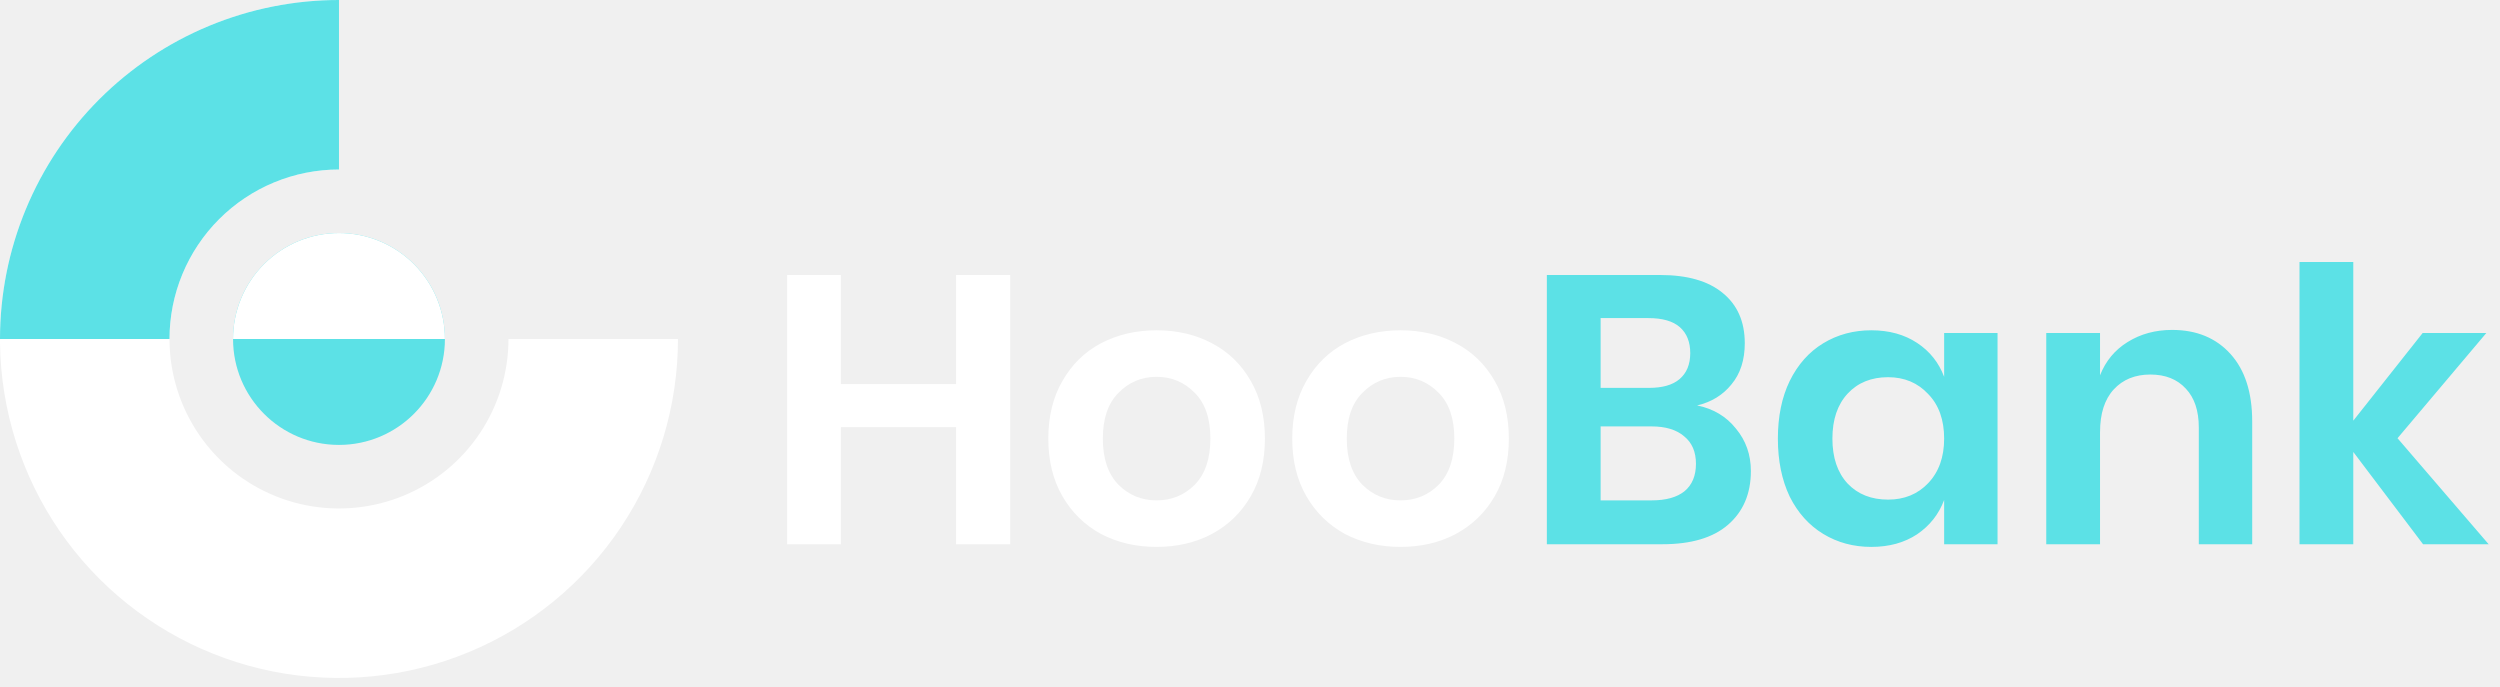
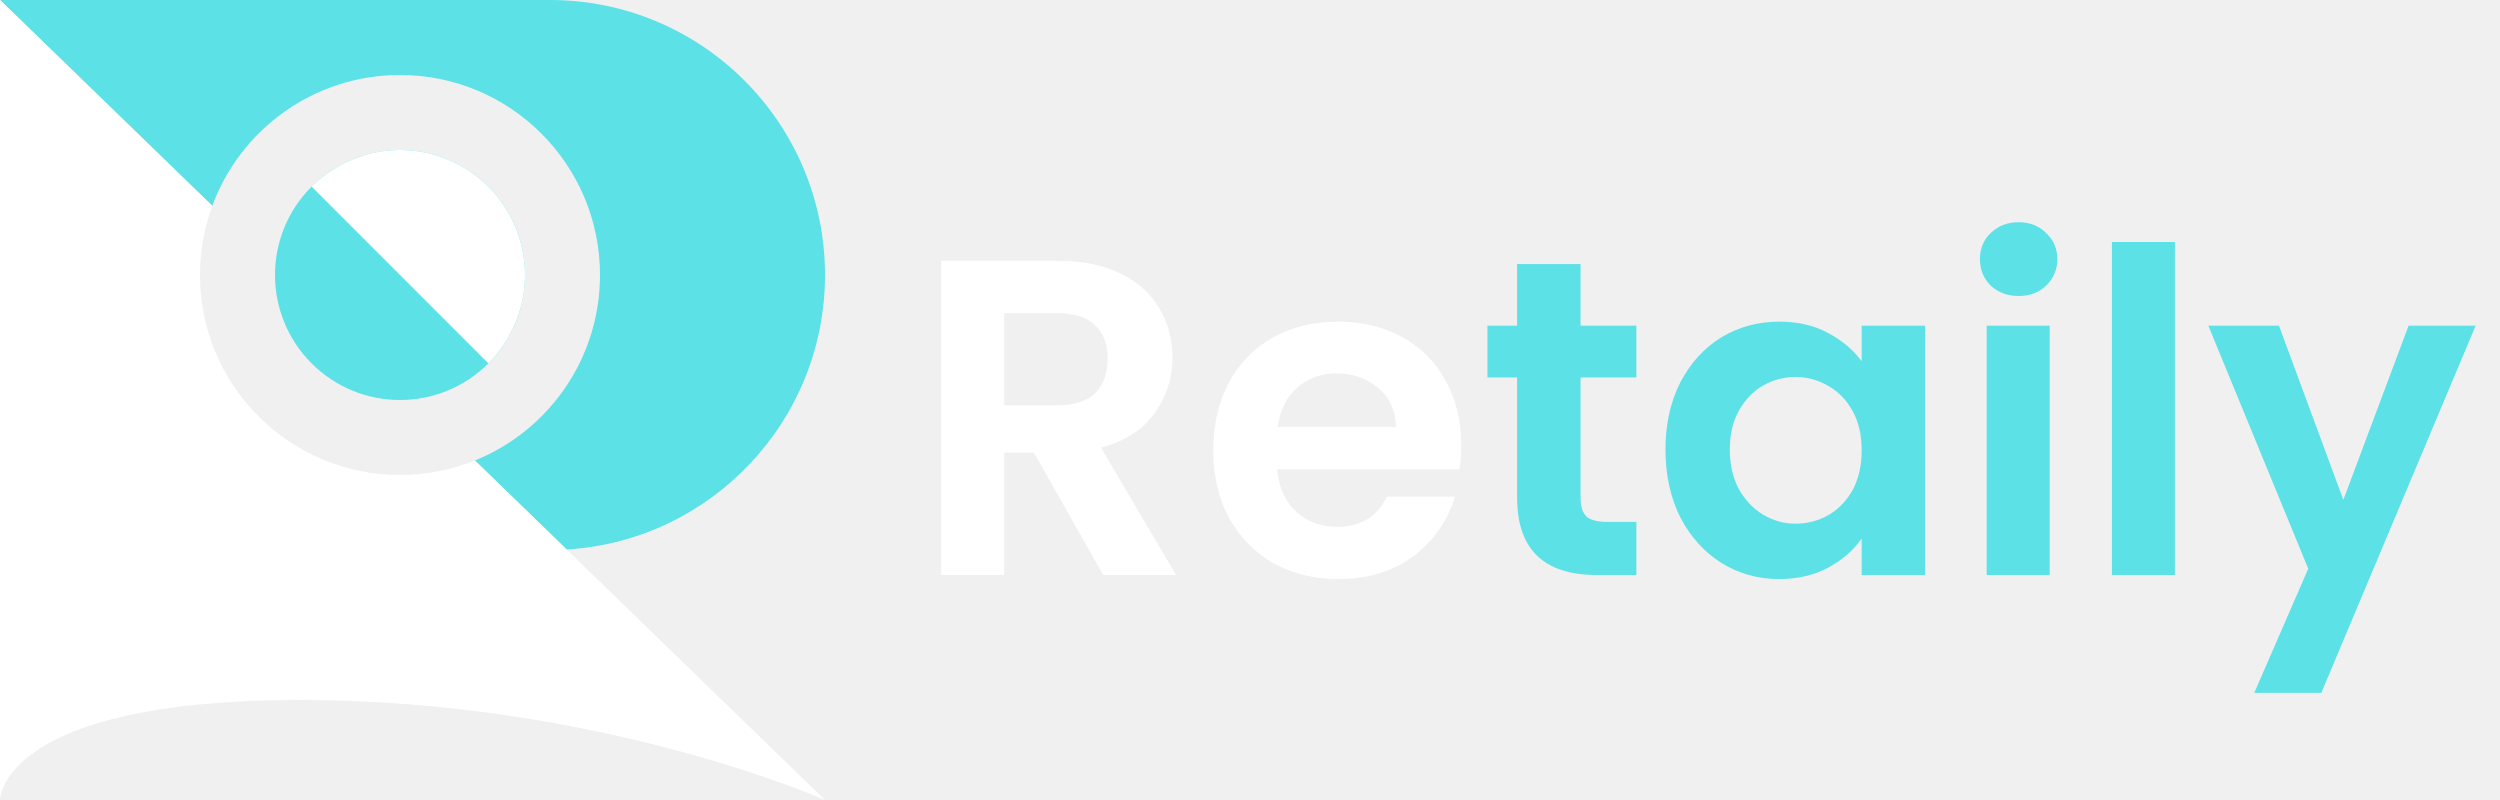
- <svg xmlns="http://www.w3.org/2000/svg" width="266" height="73" viewBox="0 0 266 73" fill="none">
-   <path d="M107.487 29.26V57.907H101.725V45.45H89.471V57.907H83.749V29.26H89.471V40.865H101.725V29.26H107.487ZM123.063 35.143C125.255 35.143 127.216 35.603 128.947 36.523C130.705 37.443 132.085 38.782 133.086 40.54C134.087 42.271 134.587 44.314 134.587 46.667C134.587 49.02 134.087 51.063 133.086 52.794C132.085 54.525 130.705 55.864 128.947 56.811C127.216 57.731 125.255 58.191 123.063 58.191C120.872 58.191 118.898 57.731 117.139 56.811C115.408 55.864 114.042 54.525 113.041 52.794C112.04 51.063 111.54 49.02 111.54 46.667C111.54 44.314 112.04 42.271 113.041 40.54C114.042 38.782 115.408 37.443 117.139 36.523C118.898 35.603 120.872 35.143 123.063 35.143ZM123.063 40.094C121.467 40.094 120.115 40.662 119.006 41.798C117.897 42.907 117.342 44.53 117.342 46.667C117.342 48.804 117.897 50.441 119.006 51.577C120.115 52.686 121.467 53.24 123.063 53.24C124.659 53.24 126.012 52.686 127.121 51.577C128.23 50.441 128.785 48.804 128.785 46.667C128.785 44.53 128.23 42.907 127.121 41.798C126.012 40.662 124.659 40.094 123.063 40.094ZM149.018 35.143C151.209 35.143 153.17 35.603 154.901 36.523C156.66 37.443 158.039 38.782 159.04 40.54C160.041 42.271 160.542 44.314 160.542 46.667C160.542 49.02 160.041 51.063 159.04 52.794C158.039 54.525 156.66 55.864 154.901 56.811C153.17 57.731 151.209 58.191 149.018 58.191C146.827 58.191 144.852 57.731 143.094 56.811C141.363 55.864 139.996 54.525 138.996 52.794C137.995 51.063 137.494 49.02 137.494 46.667C137.494 44.314 137.995 42.271 138.996 40.54C139.996 38.782 141.363 37.443 143.094 36.523C144.852 35.603 146.827 35.143 149.018 35.143ZM149.018 40.094C147.422 40.094 146.069 40.662 144.96 41.798C143.851 42.907 143.297 44.53 143.297 46.667C143.297 48.804 143.851 50.441 144.96 51.577C146.069 52.686 147.422 53.24 149.018 53.24C150.614 53.24 151.966 52.686 153.076 51.577C154.185 50.441 154.739 48.804 154.739 46.667C154.739 44.53 154.185 42.907 153.076 41.798C151.966 40.662 150.614 40.094 149.018 40.094Z" fill="white" />
-   <path d="M180.572 43.137C182.303 43.489 183.683 44.314 184.711 45.612C185.766 46.883 186.293 48.385 186.293 50.116C186.293 52.524 185.482 54.431 183.859 55.837C182.263 57.217 179.936 57.907 176.88 57.907H164.585V29.26H176.636C179.531 29.26 181.749 29.896 183.291 31.167C184.86 32.438 185.644 34.224 185.644 36.523C185.644 38.308 185.171 39.769 184.224 40.905C183.304 42.041 182.087 42.785 180.572 43.137ZM170.306 41.27H175.459C176.893 41.27 177.975 40.959 178.706 40.337C179.463 39.688 179.842 38.768 179.842 37.578C179.842 36.388 179.476 35.468 178.746 34.819C178.016 34.17 176.893 33.845 175.378 33.845H170.306V41.27ZM175.743 53.24C177.258 53.24 178.421 52.916 179.233 52.267C180.045 51.59 180.45 50.617 180.45 49.345C180.45 48.074 180.031 47.1 179.192 46.424C178.381 45.72 177.218 45.369 175.703 45.369H170.306V53.24H175.743ZM199.107 35.143C201 35.143 202.623 35.59 203.976 36.483C205.329 37.375 206.289 38.579 206.857 40.094V35.428H212.538V57.907H206.857V53.2C206.289 54.715 205.329 55.932 203.976 56.852C202.623 57.744 201 58.191 199.107 58.191C197.213 58.191 195.509 57.731 193.994 56.811C192.479 55.892 191.289 54.566 190.423 52.835C189.585 51.076 189.166 49.02 189.166 46.667C189.166 44.314 189.585 42.271 190.423 40.54C191.289 38.782 192.479 37.443 193.994 36.523C195.509 35.603 197.213 35.143 199.107 35.143ZM200.892 40.134C199.107 40.134 197.673 40.716 196.591 41.879C195.509 43.042 194.968 44.638 194.968 46.667C194.968 48.696 195.509 50.292 196.591 51.455C197.673 52.591 199.107 53.159 200.892 53.159C202.623 53.159 204.044 52.578 205.153 51.414C206.289 50.224 206.857 48.642 206.857 46.667C206.857 44.665 206.289 43.083 205.153 41.92C204.044 40.729 202.623 40.134 200.892 40.134ZM231.113 35.103C233.709 35.103 235.779 35.955 237.321 37.659C238.863 39.363 239.634 41.757 239.634 44.841V57.907H233.953V45.49C233.953 43.705 233.493 42.325 232.573 41.352C231.654 40.351 230.396 39.85 228.8 39.85C227.177 39.85 225.878 40.378 224.904 41.433C223.931 42.488 223.444 44.003 223.444 45.977V57.907H217.722V35.428H223.444V39.931C224.039 38.417 225.013 37.24 226.365 36.401C227.745 35.536 229.327 35.103 231.113 35.103ZM257.814 57.907L250.389 48.087V57.907H244.668V27.88H250.389V44.76L257.774 35.428H264.55L255.096 46.627L264.793 57.907H257.814Z" fill="#5CE1E6" />
-   <path d="M36.068 0C28.934 -8.50666e-08 21.961 2.115 16.03 6.079C10.098 10.042 5.475 15.675 2.745 22.265C0.016 28.856 -0.699 36.108 0.693 43.104C2.085 50.101 5.52 56.527 10.564 61.572C15.608 66.616 22.035 70.051 29.031 71.443C36.028 72.834 43.28 72.12 49.87 69.39C56.461 66.66 62.094 62.037 66.057 56.106C70.02 50.175 72.136 43.201 72.136 36.068L54.102 36.068C54.102 39.635 53.044 43.121 51.062 46.087C49.081 49.053 46.264 51.364 42.969 52.729C39.674 54.094 36.048 54.451 32.55 53.755C29.051 53.059 25.838 51.342 23.316 48.82C20.794 46.298 19.076 43.084 18.38 39.586C17.685 36.088 18.042 32.462 19.407 29.166C20.772 25.871 23.083 23.055 26.049 21.073C29.014 19.092 32.501 18.034 36.068 18.034L36.068 0Z" fill="white" />
-   <path d="M36.068 0C31.331 -5.64821e-08 26.641 0.933 22.265 2.745C17.889 4.558 13.913 7.215 10.564 10.564C7.215 13.913 4.558 17.889 2.745 22.265C0.933 26.641 -7.1519e-07 31.331 0 36.068L18.034 36.068C18.034 33.7 18.5 31.355 19.407 29.166C20.313 26.979 21.641 24.991 23.316 23.316C24.991 21.641 26.979 20.313 29.166 19.407C31.355 18.5 33.7 18.034 36.068 18.034L36.068 0Z" fill="#5CE1E6" />
-   <circle cx="36.068" cy="36.068" r="11.271" fill="#5CE1E6" />
-   <path d="M47.339 36.068C47.339 34.588 47.047 33.122 46.481 31.755C45.915 30.387 45.084 29.145 44.038 28.098C42.991 27.051 41.749 26.221 40.381 25.655C39.014 25.088 37.548 24.797 36.068 24.797C34.588 24.797 33.122 25.088 31.755 25.655C30.387 26.221 29.145 27.051 28.098 28.098C27.051 29.145 26.221 30.387 25.655 31.755C25.088 33.122 24.797 34.588 24.797 36.068L36.068 36.068H47.339Z" fill="white" />
+ <svg xmlns="http://www.w3.org/2000/svg" width="100" height="32" viewBox="0 0 100 32" fill="none">
+   <path d="M44.128 23L41.356 18.104H40.168V23H37.648V10.436H42.364C43.336 10.436 44.164 10.61 44.848 10.958C45.532 11.294 46.042 11.756 46.378 12.344C46.726 12.92 46.9 13.568 46.9 14.288C46.9 15.116 46.66 15.866 46.18 16.538C45.7 17.198 44.986 17.654 44.038 17.906L47.044 23H44.128ZM40.168 16.214H42.274C42.958 16.214 43.468 16.052 43.804 15.728C44.14 15.392 44.308 14.93 44.308 14.342C44.308 13.766 44.14 13.322 43.804 13.01C43.468 12.686 42.958 12.524 42.274 12.524H40.168V16.214Z" fill="white" />
+   <path d="M58.45 17.798C58.45 18.158 58.425 18.482 58.377 18.77H51.087C51.148 19.49 51.4 20.054 51.843 20.462C52.288 20.87 52.834 21.074 53.481 21.074C54.417 21.074 55.084 20.672 55.48 19.868H58.197C57.91 20.828 57.358 21.62 56.541 22.244C55.725 22.856 54.724 23.162 53.535 23.162C52.575 23.162 51.712 22.952 50.944 22.532C50.188 22.1 49.593 21.494 49.161 20.714C48.742 19.934 48.532 19.034 48.532 18.014C48.532 16.982 48.742 16.076 49.161 15.296C49.581 14.516 50.169 13.916 50.925 13.496C51.681 13.076 52.551 12.866 53.535 12.866C54.483 12.866 55.33 13.07 56.074 13.478C56.83 13.886 57.411 14.468 57.819 15.224C58.239 15.968 58.45 16.826 58.45 17.798ZM55.84 17.078C55.828 16.43 55.593 15.914 55.138 15.53C54.681 15.134 54.123 14.936 53.464 14.936C52.84 14.936 52.312 15.128 51.88 15.512C51.459 15.884 51.202 16.406 51.105 17.078H55.84Z" fill="white" />
+   <path d="M63.223 15.098V19.922C63.223 20.258 63.301 20.504 63.457 20.66C63.625 20.804 63.901 20.876 64.285 20.876H65.455V23H63.871C61.747 23 60.685 21.968 60.685 19.904V15.098H59.497V13.028H60.685V10.562H63.223V13.028H65.455V15.098H63.223Z" fill="#5CE1E6" />
+   <path d="M66.619 17.978C66.619 16.97 66.817 16.076 67.213 15.296C67.621 14.516 68.167 13.916 68.851 13.496C69.547 13.076 70.321 12.866 71.173 12.866C71.917 12.866 72.565 13.016 73.117 13.316C73.681 13.616 74.131 13.994 74.467 14.45V13.028H77.005V23H74.467V21.542C74.143 22.01 73.693 22.4 73.117 22.712C72.553 23.012 71.899 23.162 71.155 23.162C70.315 23.162 69.547 22.946 68.851 22.514C68.167 22.082 67.621 21.476 67.213 20.696C66.817 19.904 66.619 18.998 66.619 17.978ZM74.467 18.014C74.467 17.402 74.347 16.88 74.107 16.448C73.867 16.004 73.543 15.668 73.135 15.44C72.727 15.2 72.289 15.08 71.821 15.08C71.353 15.08 70.921 15.194 70.525 15.422C70.129 15.65 69.805 15.986 69.553 16.43C69.313 16.862 69.193 17.378 69.193 17.978C69.193 18.578 69.313 19.106 69.553 19.562C69.805 20.006 70.129 20.348 70.525 20.588C70.933 20.828 71.365 20.948 71.821 20.948C72.289 20.948 72.727 20.834 73.135 20.606C73.543 20.366 73.867 20.03 74.107 19.598C74.347 19.154 74.467 18.626 74.467 18.014Z" fill="#5CE1E6" />
+   <path d="M80.745 11.84C80.301 11.84 79.929 11.702 79.629 11.426C79.341 11.138 79.197 10.784 79.197 10.364C79.197 9.944 79.341 9.596 79.629 9.32C79.929 9.032 80.301 8.888 80.745 8.888C81.189 8.888 81.555 9.032 81.843 9.32C82.143 9.596 82.293 9.944 82.293 10.364C82.293 10.784 82.143 11.138 81.843 11.426C81.555 11.702 81.189 11.84 80.745 11.84ZM81.987 13.028V23H79.467V13.028H81.987Z" fill="#5CE1E6" />
+   <path d="M86.996 9.68V23H84.476V9.68H86.996Z" fill="#5CE1E6" />
+   <path d="M99.026 13.028L92.852 27.716H90.17L92.33 22.748L88.334 13.028H91.16L93.734 19.994L96.344 13.028H99.026Z" fill="#5CE1E6" />
+   <path fill-rule="evenodd" clip-rule="evenodd" d="M0 0H22C28.075 0 33 4.925 33 11C33 16.851 28.431 21.635 22.667 21.98L18.996 18.42C21.93 17.234 24 14.359 24 11C24 6.582 20.418 3 16 3C12.554 3 9.617 5.179 8.491 8.234L0 0Z" fill="#5CE1E6" />
+   <path fill-rule="evenodd" clip-rule="evenodd" d="M0 0V32C0 32 0 28 12 28C24 28 33 32 33 32L18.996 18.42C18.07 18.794 17.059 19 16 19C11.582 19 8 15.418 8 11C8 10.028 8.173 9.096 8.491 8.234L0 0Z" fill="white" />
+   <circle cx="16" cy="11" r="5" transform="rotate(45 16 11)" fill="#5CE1E6" />
+   <path d="M19.535 14.536C20 14.071 20.368 13.52 20.619 12.913C20.871 12.307 21 11.657 21 11C21 10.343 20.871 9.693 20.619 9.087C20.368 8.48 20 7.929 19.535 7.464C19.071 7 18.52 6.632 17.913 6.381C17.307 6.129 16.657 6 16 6C15.343 6 14.693 6.129 14.087 6.381C13.48 6.632 12.929 7 12.464 7.464L16 11L19.535 14.536Z" fill="white" />
</svg>
